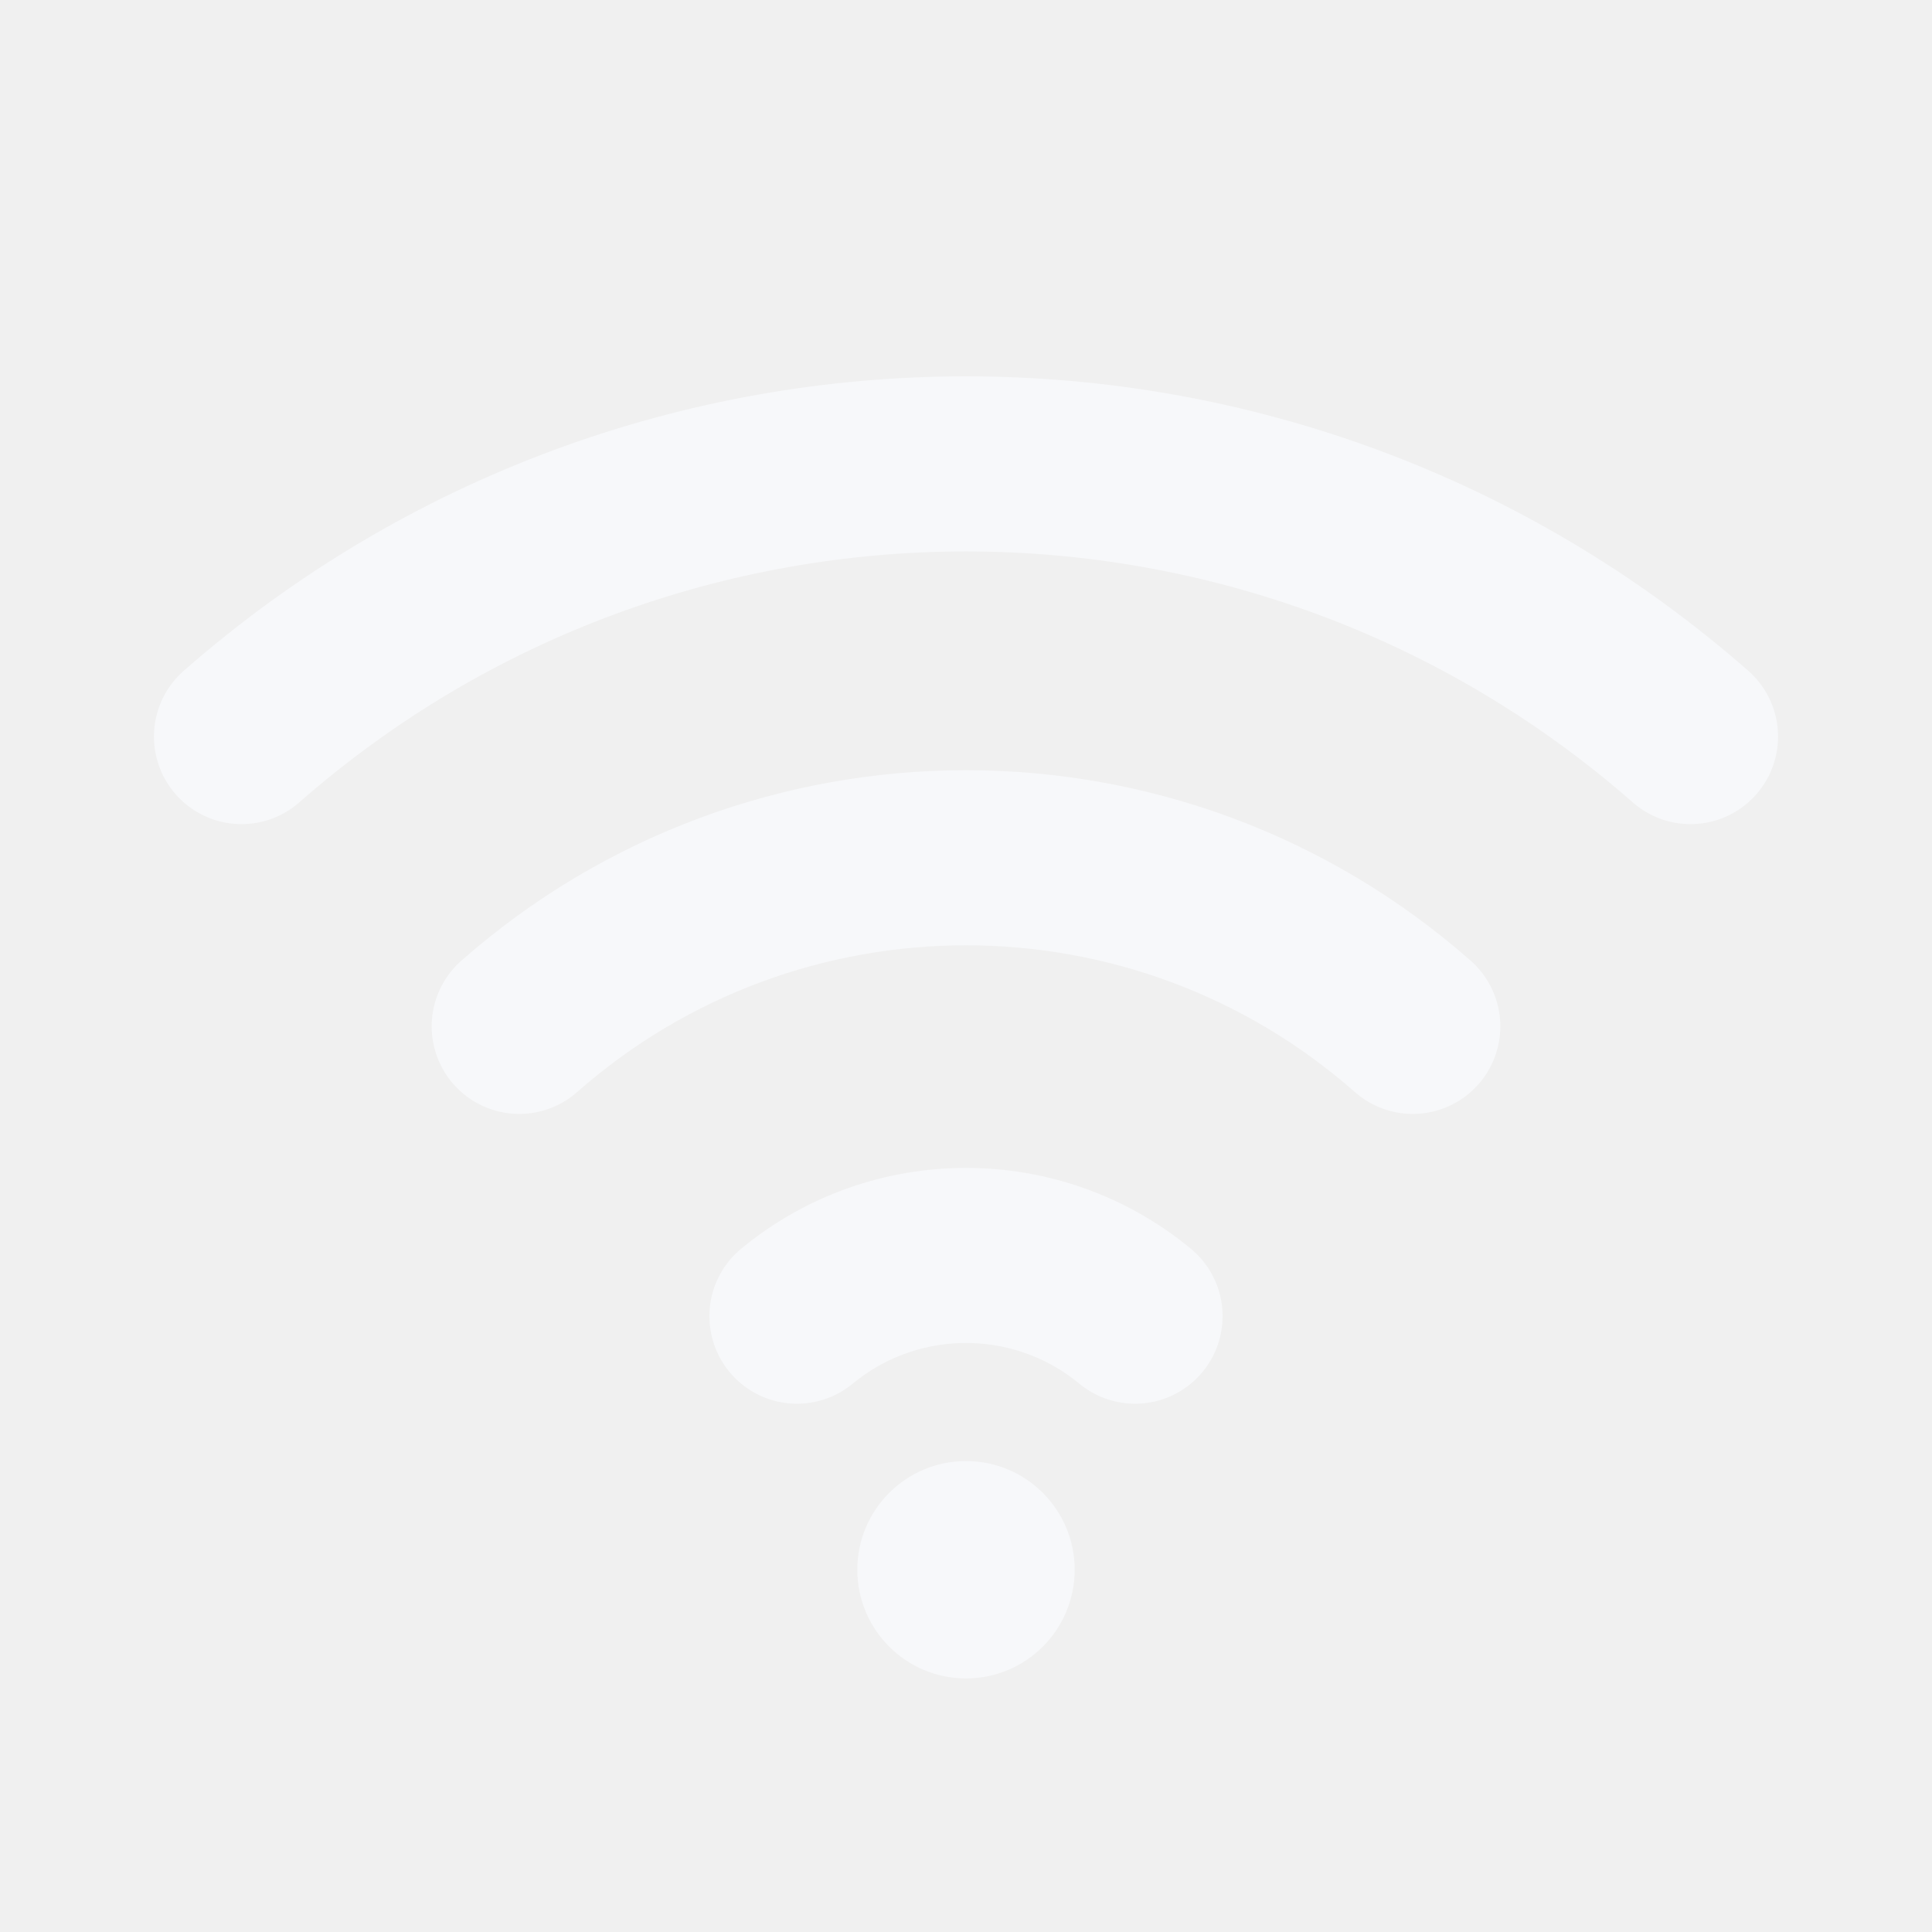
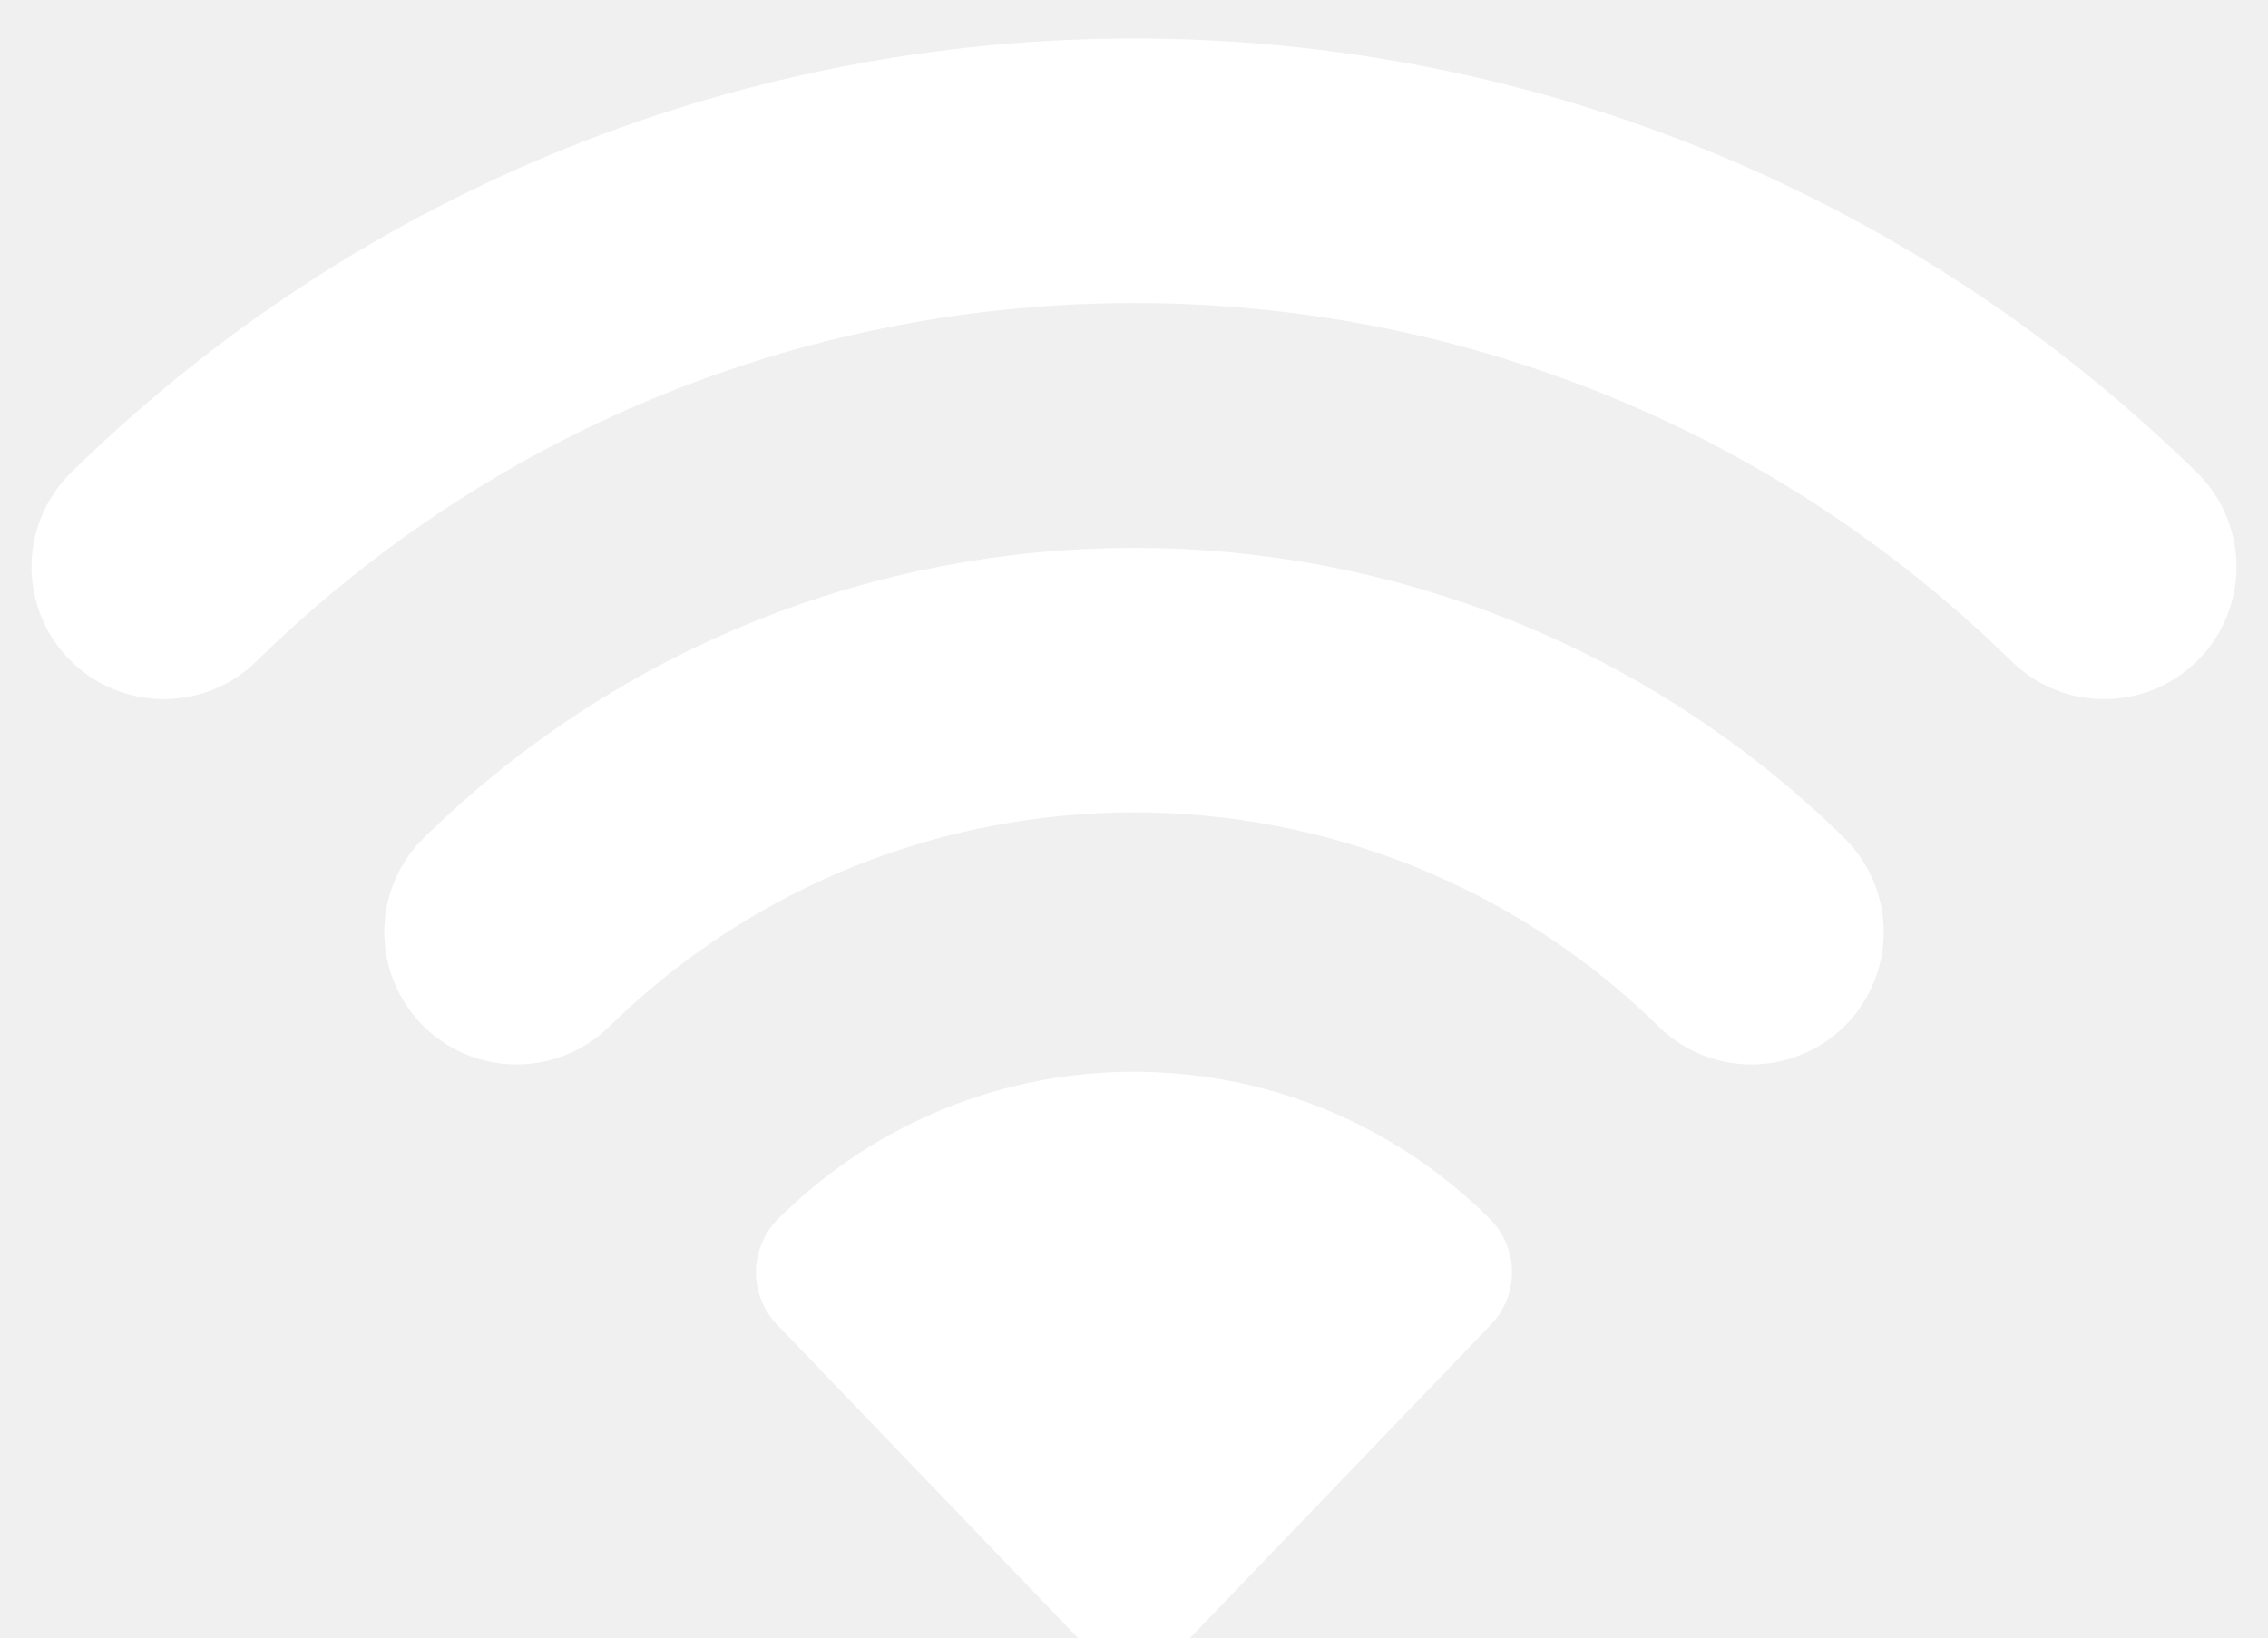
- <svg xmlns="http://www.w3.org/2000/svg" viewBox="0 0 16 16">
-   <g fill="none" stroke="#F7F8FA" stroke-width="1.45" stroke-linecap="round">
-     <path d="M2 6.1a9.1 9.1 0 0 1 12 0" />
-     <path d="M4.3 8.5a5.6 5.6 0 0 1 7.4 0" />
-     <path d="M6.6 10.9a2.2 2.2 0 0 1 2.8 0" />
+ <svg xmlns="http://www.w3.org/2000/svg" viewBox="0 0 18 13">
+   <g fill="none" stroke="#FFFFFF" stroke-width="2.1" stroke-linecap="round">
+     <path d="M1.3 4.5a11 11 0 0 1 15.4 0" />
+     <path d="M4.1 7.4a7 7 0 0 1 9.8 0" />
  </g>
-   <circle cx="8" cy="13" r=".9" fill="#F7F8FA" />
+   <path d="M6.6 10.1a3.4 3.4 0 0 1 4.8 0L9 12.6z" fill="#FFFFFF" stroke="#FFFFFF" stroke-width="1.2" stroke-linejoin="round" />
</svg>
